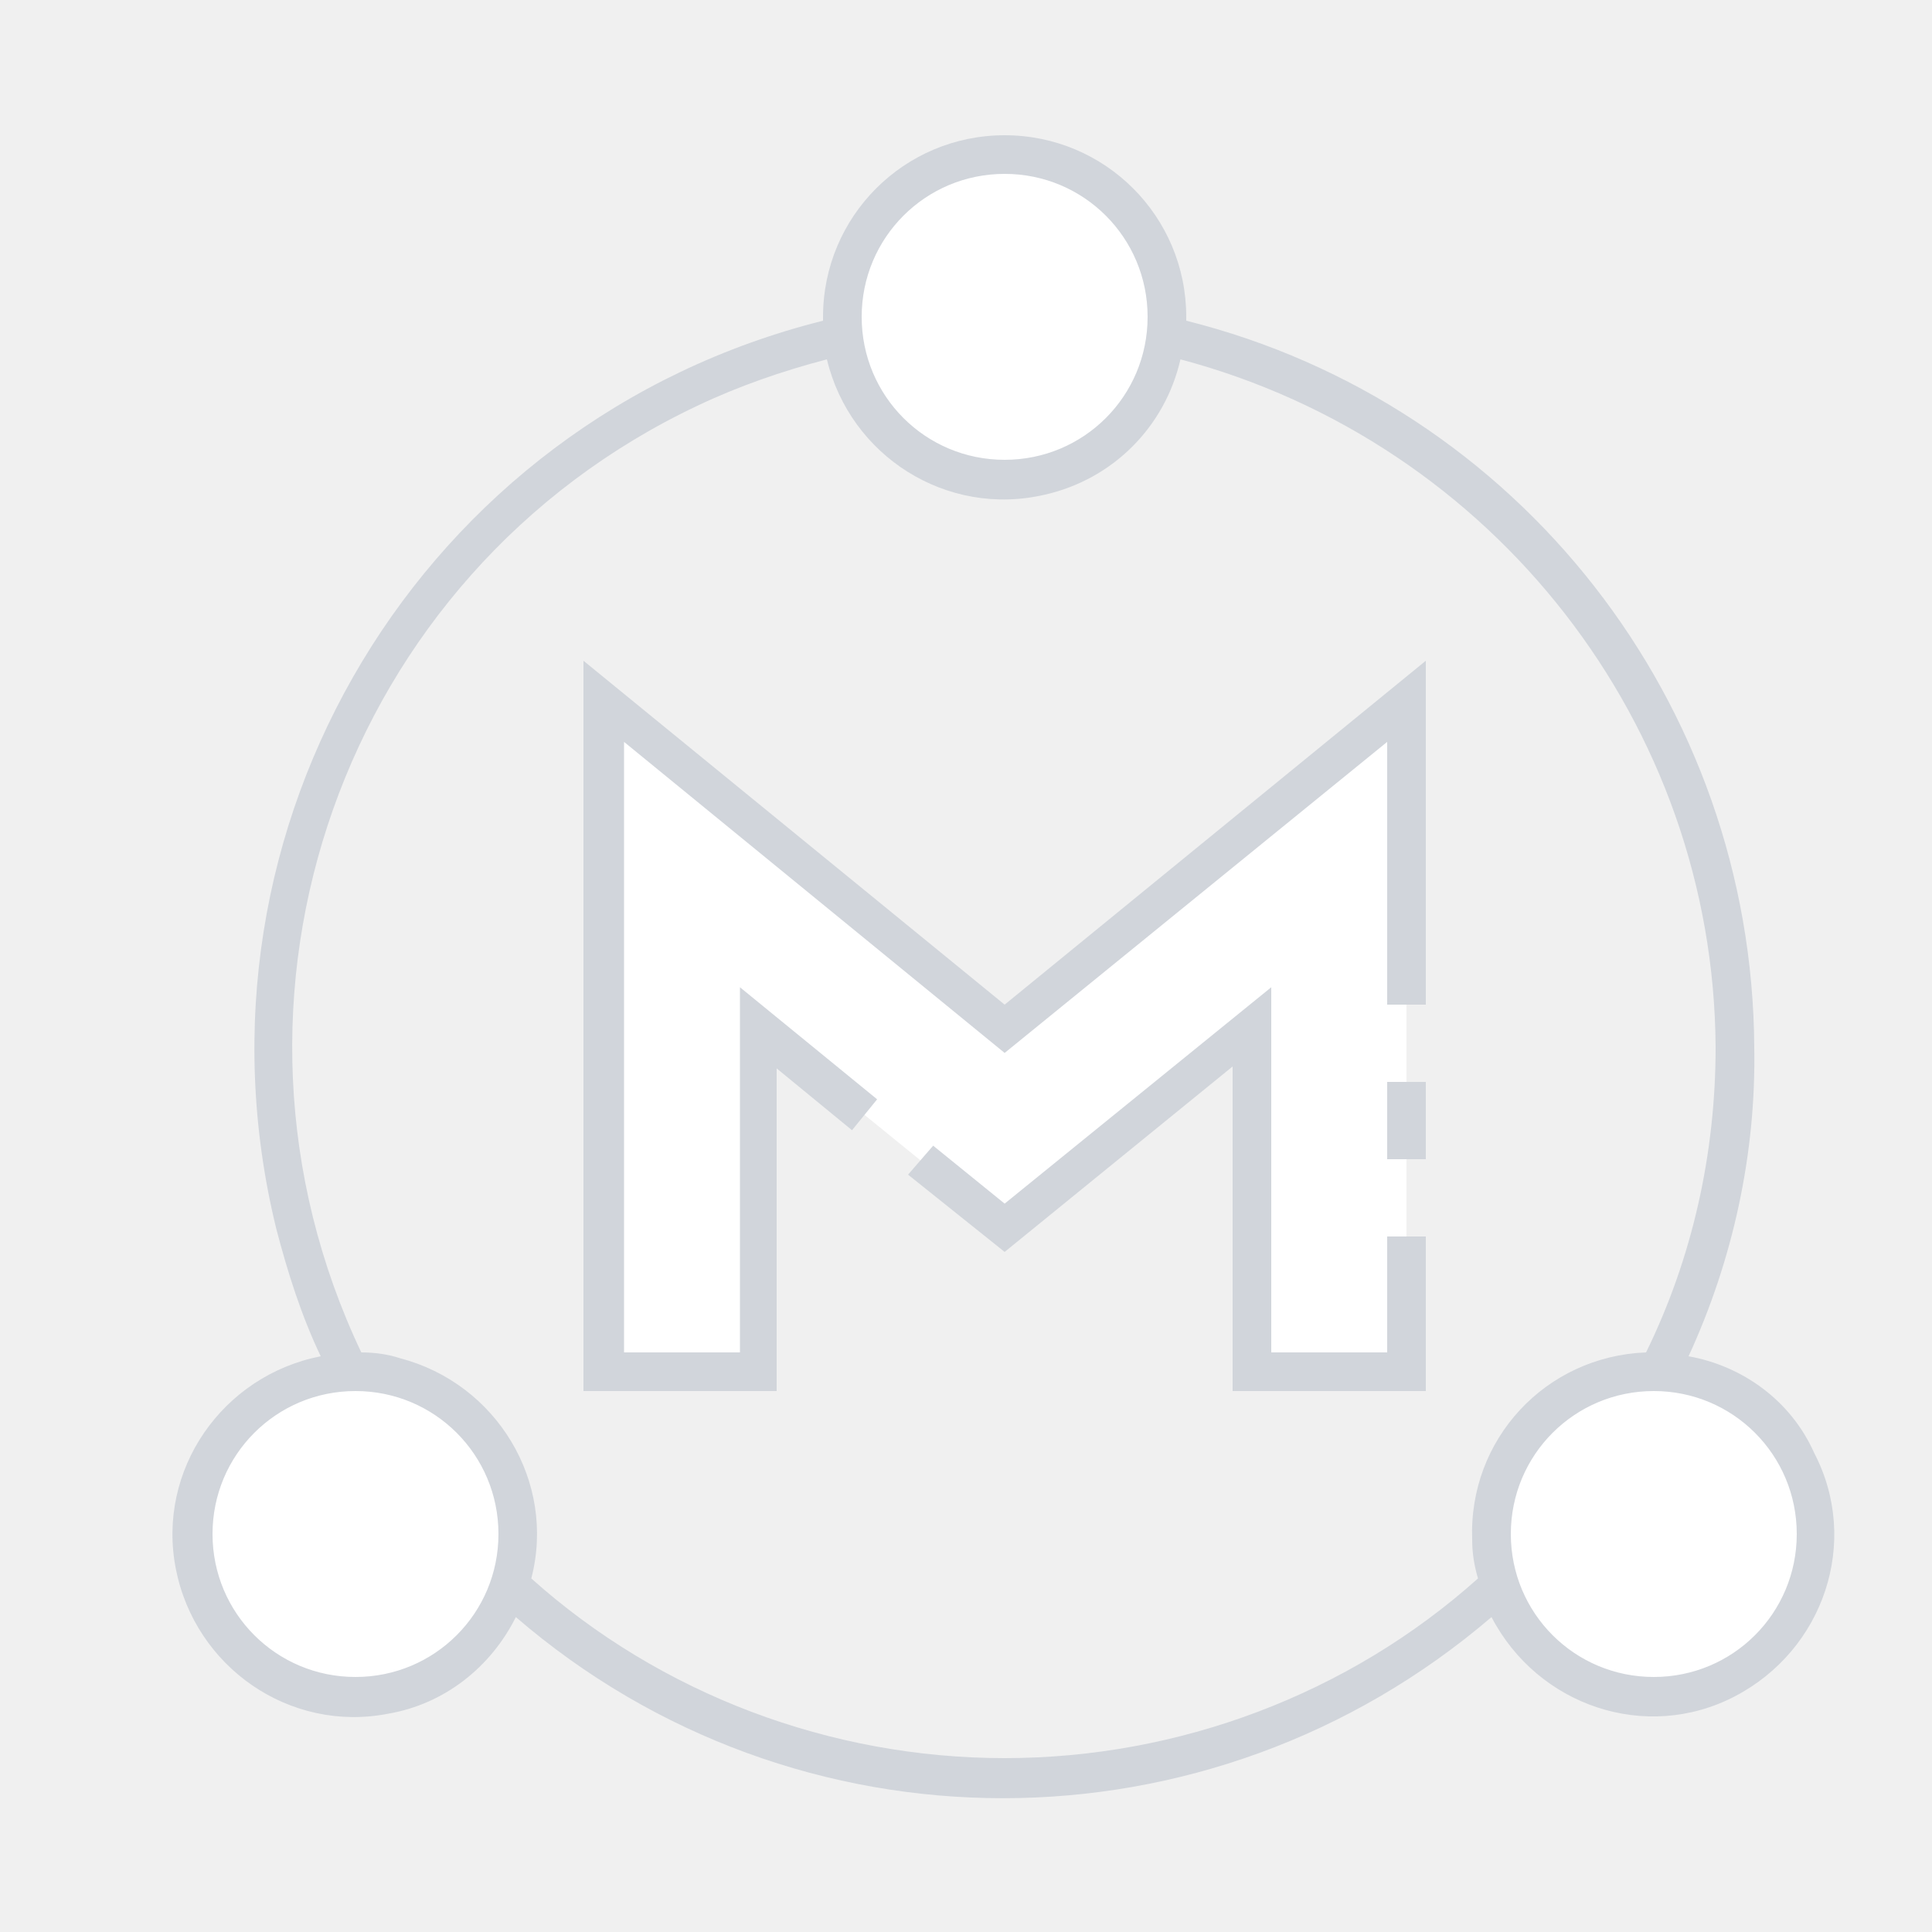
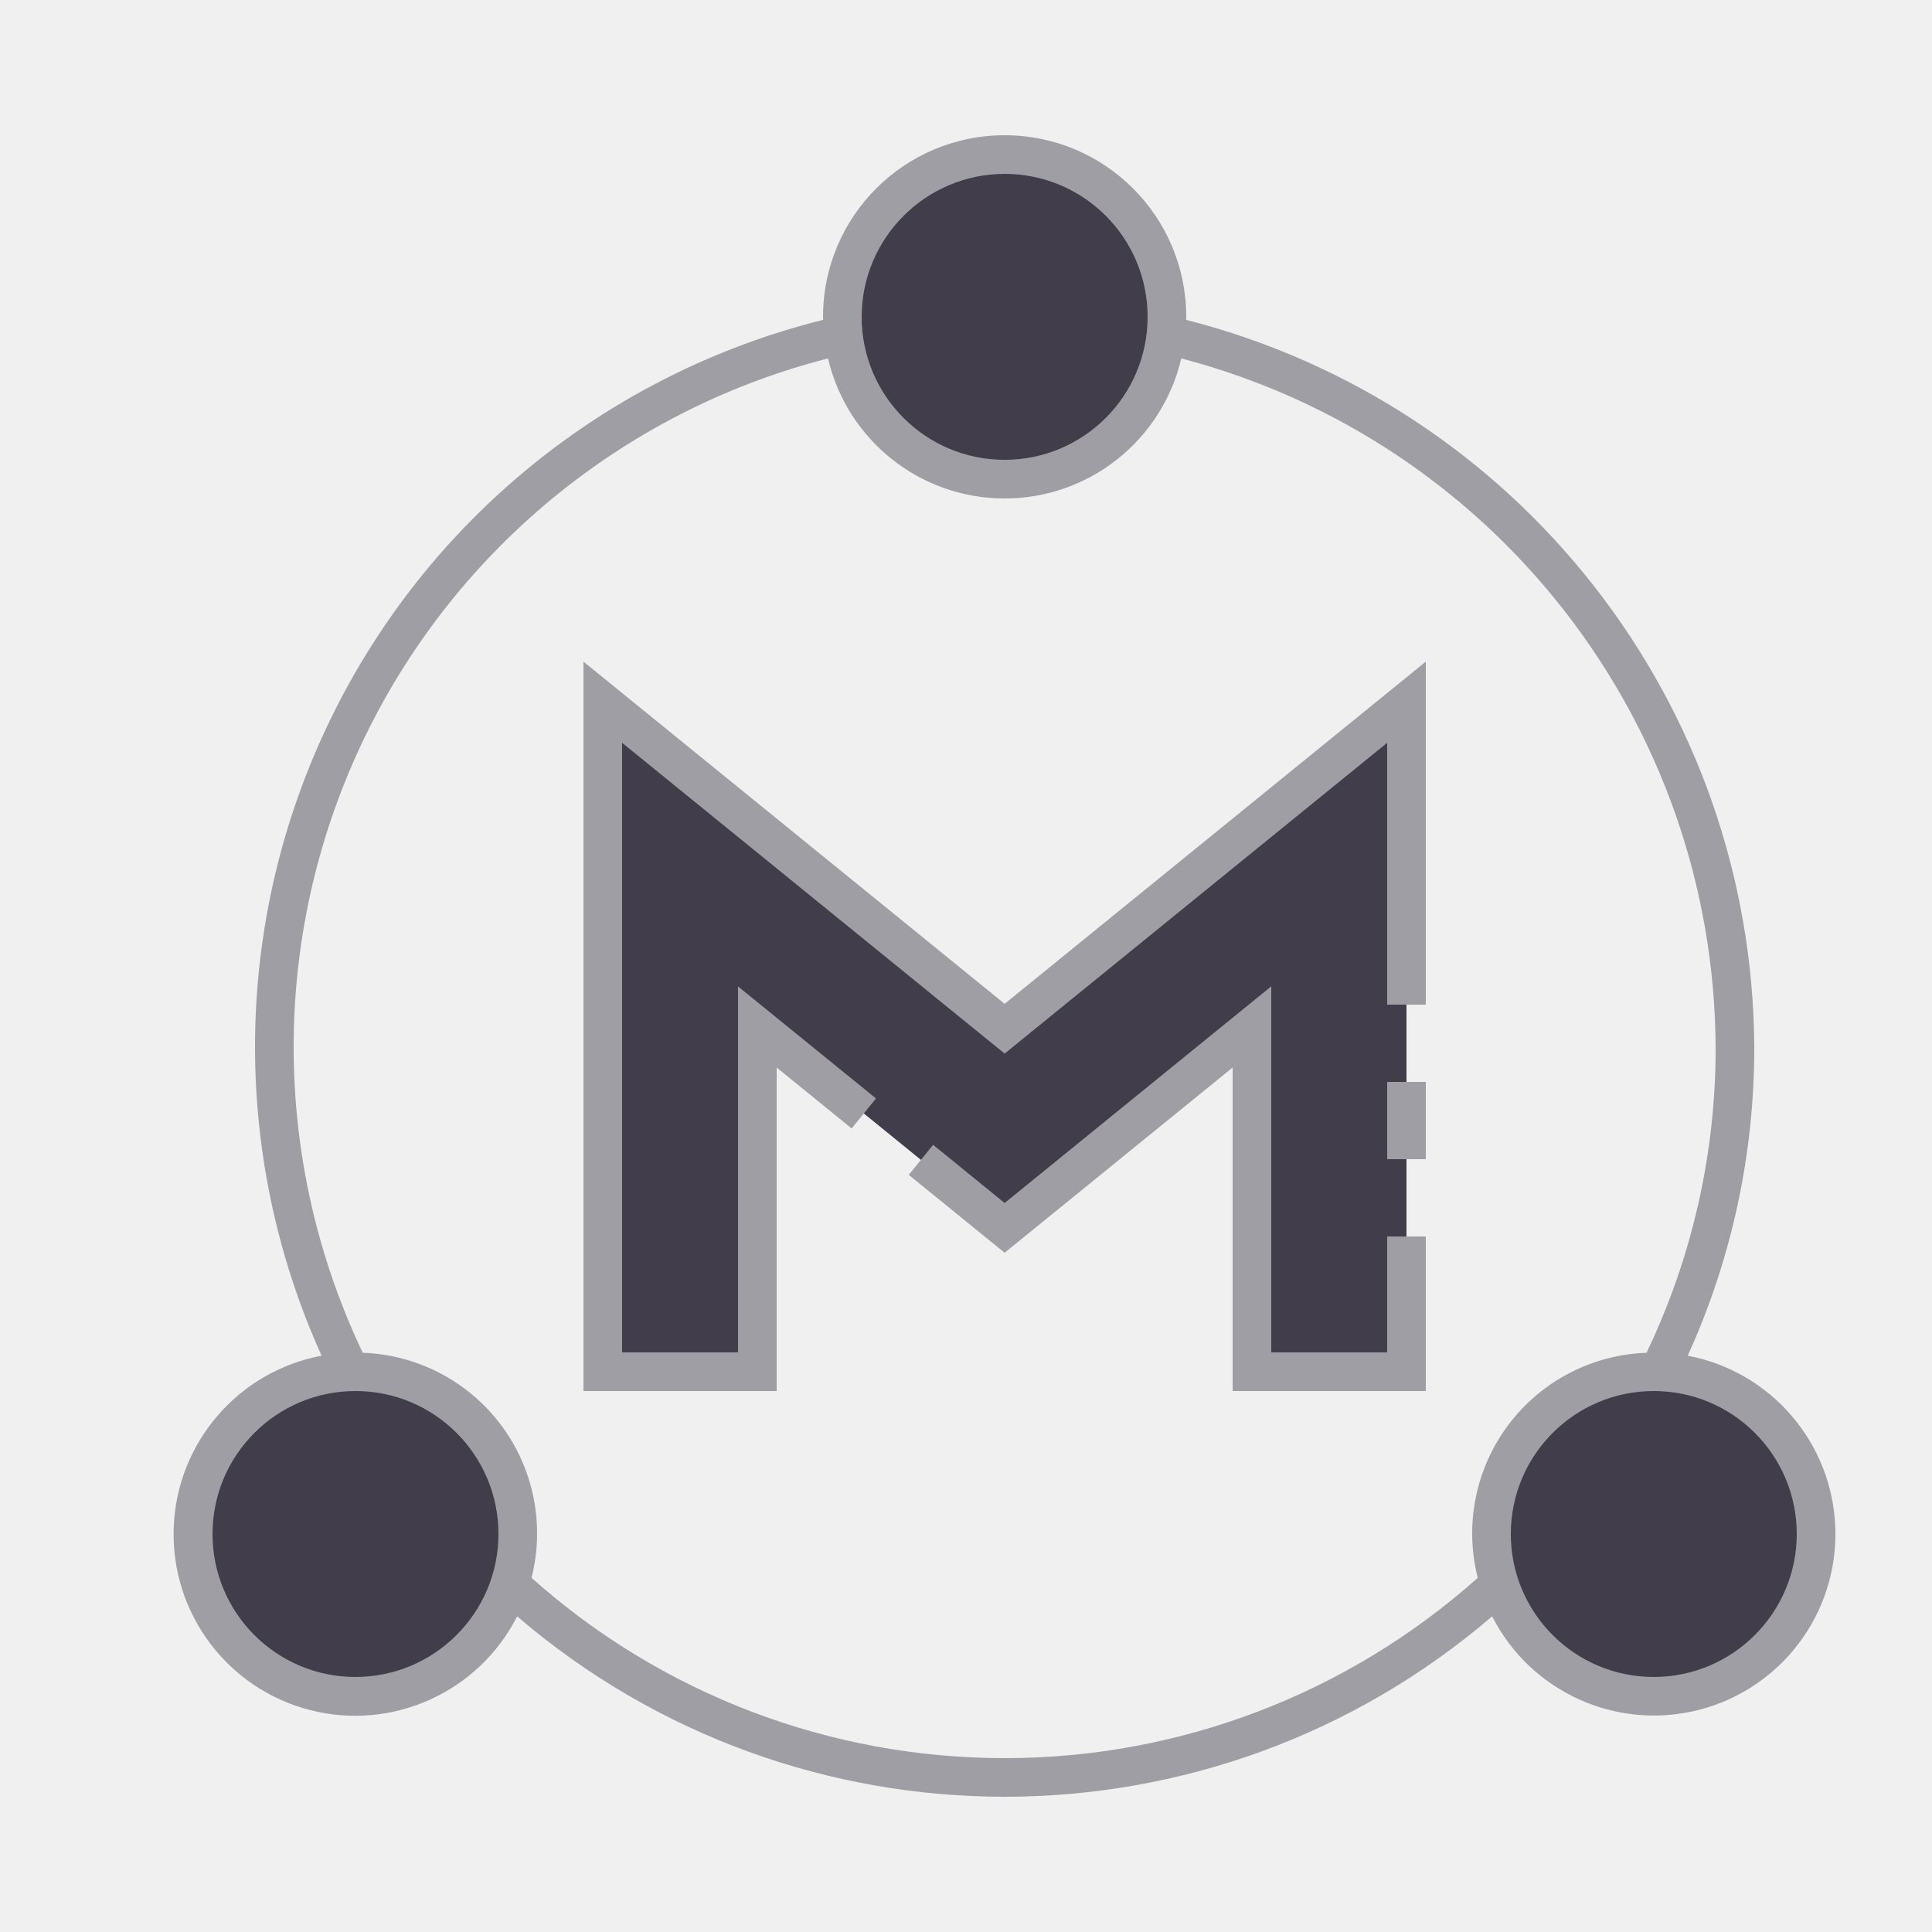
- <svg xmlns="http://www.w3.org/2000/svg" version="1.1" id="ic_empty_masternode" x="0px" y="0px" viewBox="0 0 100 100" style="enable-background:new 0 0 100 100;" xml:space="preserve">
-   <style type="text/css">
- 	.st0{fill:#FFFFFF;}
- 	.st1{fill:#D1D5DB;}
- 	.st2{fill:none;}
- </style>
-   <g id="Group_9022">
-     <g id="Group_9020">
-       <circle id="Ellipse_615" class="st0" cx="52" cy="16.4" r="8.4" />
-       <circle id="Ellipse_616" class="st0" cx="85.6" cy="79.4" r="8.4" />
-       <circle id="Ellipse_617" class="st0" cx="18.4" cy="79.4" r="8.4" />
-       <g id="Group_9019">
-         <path id="Path_18976" class="st0" d="M39.2,53.2V71h-8V36.3L52,53.2l20.8-16.9V71h-8V53.2L52,63.6" />
+ <svg xmlns="http://www.w3.org/2000/svg" id="ic_empty_Dark_masternode" width="100" height="100" viewBox="0 0 100 100">
+   <defs>
+     <style type="text/css">
+             .cls-1{fill:#413d4a}.cls-2{fill:#a09ea5}.cls-3{fill:none}
+         </style>
+   </defs>
+   <g id="Group_9047" data-name="Group 9047">
+     <g id="Group_9045" data-name="Group 9045">
+       <circle id="Ellipse_630" cx="8.4" cy="8.4" r="8.4" class="cls-1" data-name="Ellipse 630" transform="translate(43.6 8)" />
+       <circle id="Ellipse_631" cx="8.4" cy="8.4" r="8.4" class="cls-1" data-name="Ellipse 631" transform="translate(77.2 71)" />
+       <circle id="Ellipse_632" cx="8.4" cy="8.4" r="8.4" class="cls-1" data-name="Ellipse 632" transform="translate(10 71)" />
+       <g id="Group_9044" data-name="Group 9044">
+         <path id="Path_18995" d="M39.2 53.154V71h-8V36.346l20.8 16.9 20.8-16.9V71h-8V53.154L52 63.555" class="cls-1" data-name="Path 18995" />
      </g>
    </g>
-     <g id="Group_9021">
-       <path id="Path_18977" class="st1" d="M30.2,34.2V72h10V55.3l3.9,3.2l1.3-1.6l-7.1-5.8V70h-6V38.4L52,54.5l19.8-16.1V52h2V34.2    L52,52L30.2,34.2z" />
-       <path id="Path_18978" class="st1" d="M71.8,70h-6V51.1L52,62.3l-3.7-3L47,60.8l5,4l11.8-9.6V72h10v-8h-2V70z" />
-       <path id="Rectangle_4673" class="st1" d="M71.8,56h2v4h-2V56z" />
-       <path id="Path_18979" class="st1" d="M87.4,70.2c2.3-5,3.5-10.5,3.4-16c-0.1-17.8-12.2-33.3-29.4-37.6c0-0.1,0-0.1,0-0.2    c0-5.2-4.2-9.4-9.4-9.4s-9.4,4.2-9.4,9.4c0,0.1,0,0.1,0,0.2c-20.8,5.2-33.4,26.2-28.3,47c0.6,2.3,1.3,4.5,2.3,6.6    c-5.1,1-8.5,5.9-7.5,11s5.9,8.5,11,7.5c2.9-0.5,5.3-2.4,6.6-5c14.5,12.5,35.9,12.5,50.5,0c2.4,4.6,8,6.5,12.6,4.1s6.5-8,4.1-12.6    C92.7,72.5,90.2,70.7,87.4,70.2z M52,9c4.1,0,7.4,3.3,7.4,7.4s-3.3,7.4-7.4,7.4s-7.4-3.3-7.4-7.4S47.9,9,52,9z M18.4,86.8    c-4.1,0-7.4-3.3-7.4-7.4s3.3-7.4,7.4-7.4s7.4,3.3,7.4,7.4S22.5,86.8,18.4,86.8z M52,91c-9,0-17.8-3.3-24.5-9.3    c1.3-5-1.8-10.1-6.8-11.4c-0.6-0.2-1.3-0.3-2-0.3c-8.7-18.3-1-40.3,17.4-49c2.1-1,4.4-1.8,6.7-2.4c1.2,5,6.2,8.2,11.3,7    c3.5-0.8,6.2-3.5,7-7c16.2,4.3,27.6,18.9,27.7,35.6c0,5.5-1.2,10.9-3.6,15.8c-5.2,0.2-9.2,4.5-9,9.7c0,0.7,0.1,1.3,0.3,2    C69.8,87.7,61,91,52,91z M85.6,86.8c-4.1,0-7.4-3.3-7.4-7.4s3.3-7.4,7.4-7.4s7.4,3.3,7.4,7.4S89.7,86.8,85.6,86.8z" />
+     <g id="Group_9046" data-name="Group 9046">
+       <path id="Path_18996" d="M30.2 34.245V72h10V55.255l3.881 3.154 1.261-1.553-7.143-5.8V70h-6V38.447L52 54.534l19.8-16.087V52h2V34.245L52 51.958z" class="cls-2" data-name="Path 18996" />
+       <path id="Path_18997" d="M71.8 70h-6V51.053L52 62.267l-3.7-3.01-1.264 1.553L52 64.843l11.8-9.587V72h10v-8h-2z" class="cls-2" data-name="Path 18997" />
+       <path id="Rectangle_4703" d="M0 0h2v4H0z" class="cls-2" data-name="Rectangle 4703" transform="translate(71.8 56)" />
+       <path id="Path_18998" d="M87.356 70.17A38.409 38.409 0 0 0 90.8 54.2a39.056 39.056 0 0 0-29.408-37.645c0-.052.008-.1.008-.155a9.4 9.4 0 0 0-18.8 0c0 .052.007.1.008.154A38.787 38.787 0 0 0 16.645 70.17a9.4 9.4 0 1 0 10.122 13.492 38.761 38.761 0 0 0 50.466 0A9.395 9.395 0 1 0 87.356 70.17zM52 9a7.4 7.4 0 1 1-7.4 7.4A7.409 7.409 0 0 1 52 9zM18.4 86.8a7.4 7.4 0 1 1 7.4-7.4 7.409 7.409 0 0 1-7.4 7.4zM52 91a36.732 36.732 0 0 1-24.488-9.332 9.352 9.352 0 0 0-8.735-11.649 36.794 36.794 0 0 1 24.081-51.467 9.389 9.389 0 0 0 18.284 0A37.047 37.047 0 0 1 88.8 54.2a36.419 36.419 0 0 1-3.577 15.819 9.352 9.352 0 0 0-8.735 11.649A36.734 36.734 0 0 1 52 91zm33.6-4.2a7.4 7.4 0 1 1 7.4-7.4 7.409 7.409 0 0 1-7.4 7.4z" class="cls-2" data-name="Path 18998" />
    </g>
  </g>
-   <path id="Rectangle_4674" class="st2" d="M0,0h100v100H0V0z" />
+   <path id="Rectangle_4704" d="M0 0h100v100H0z" class="cls-3" data-name="Rectangle 4704" />
</svg>
